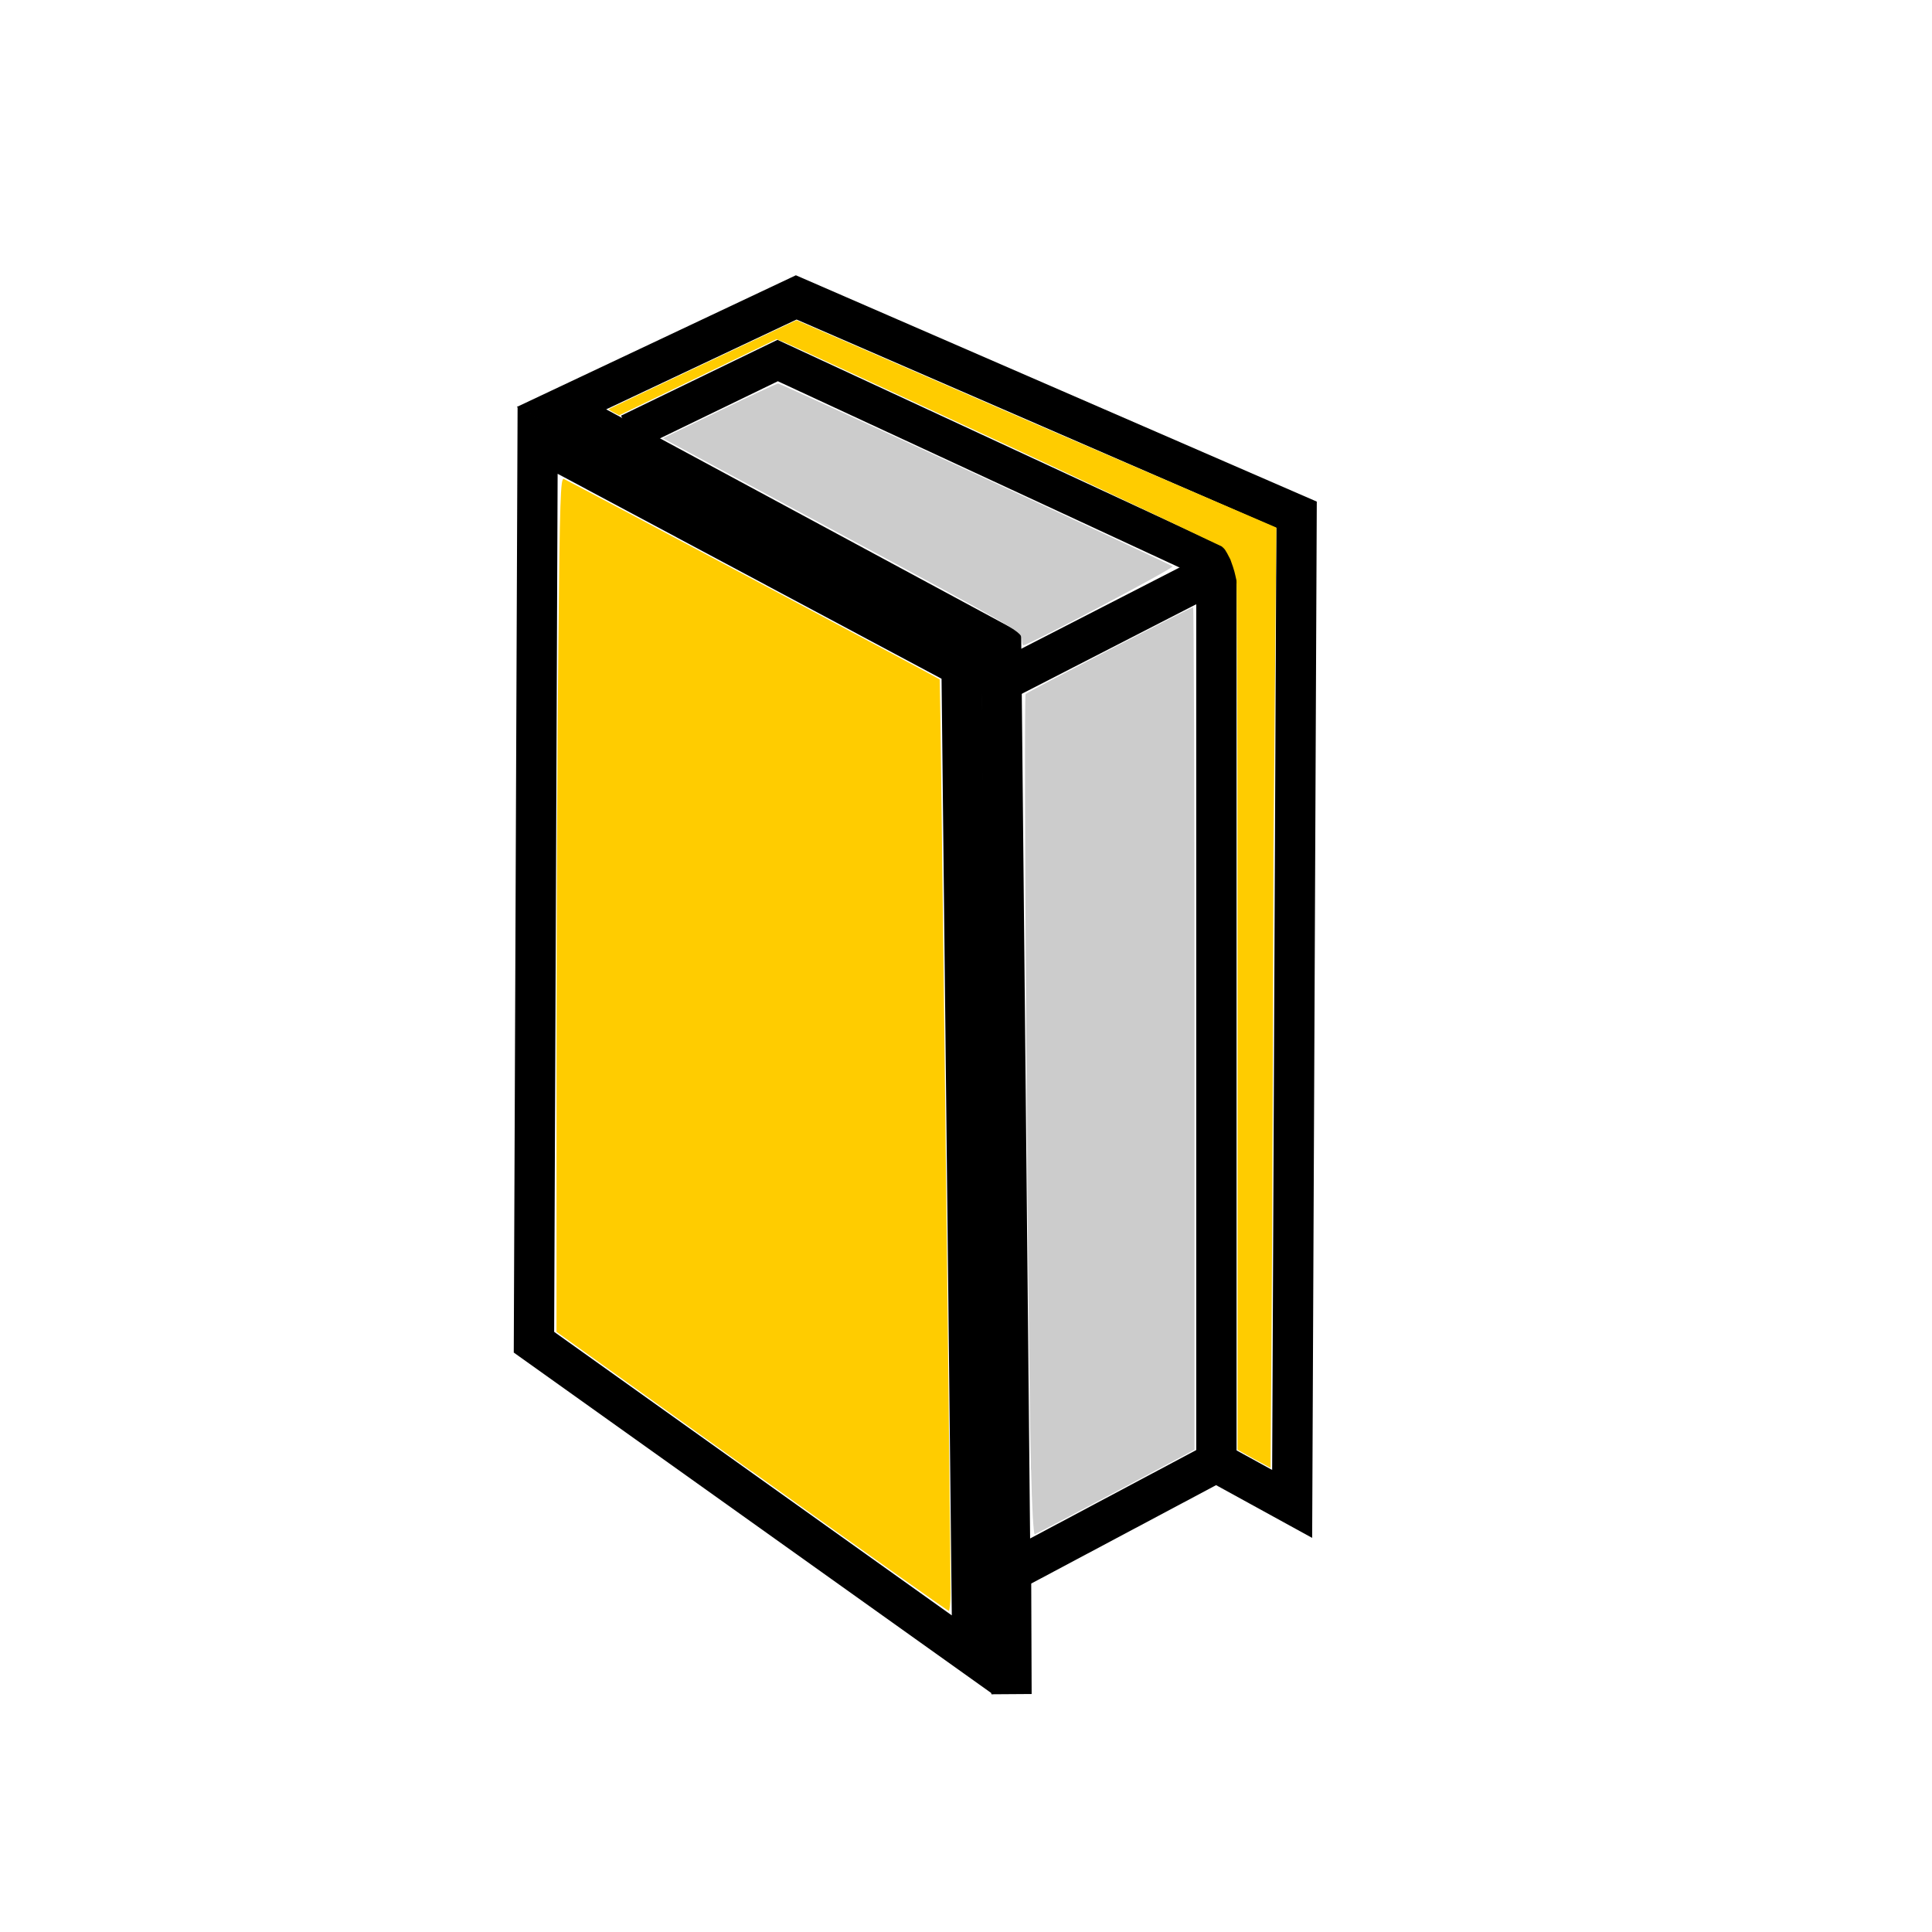
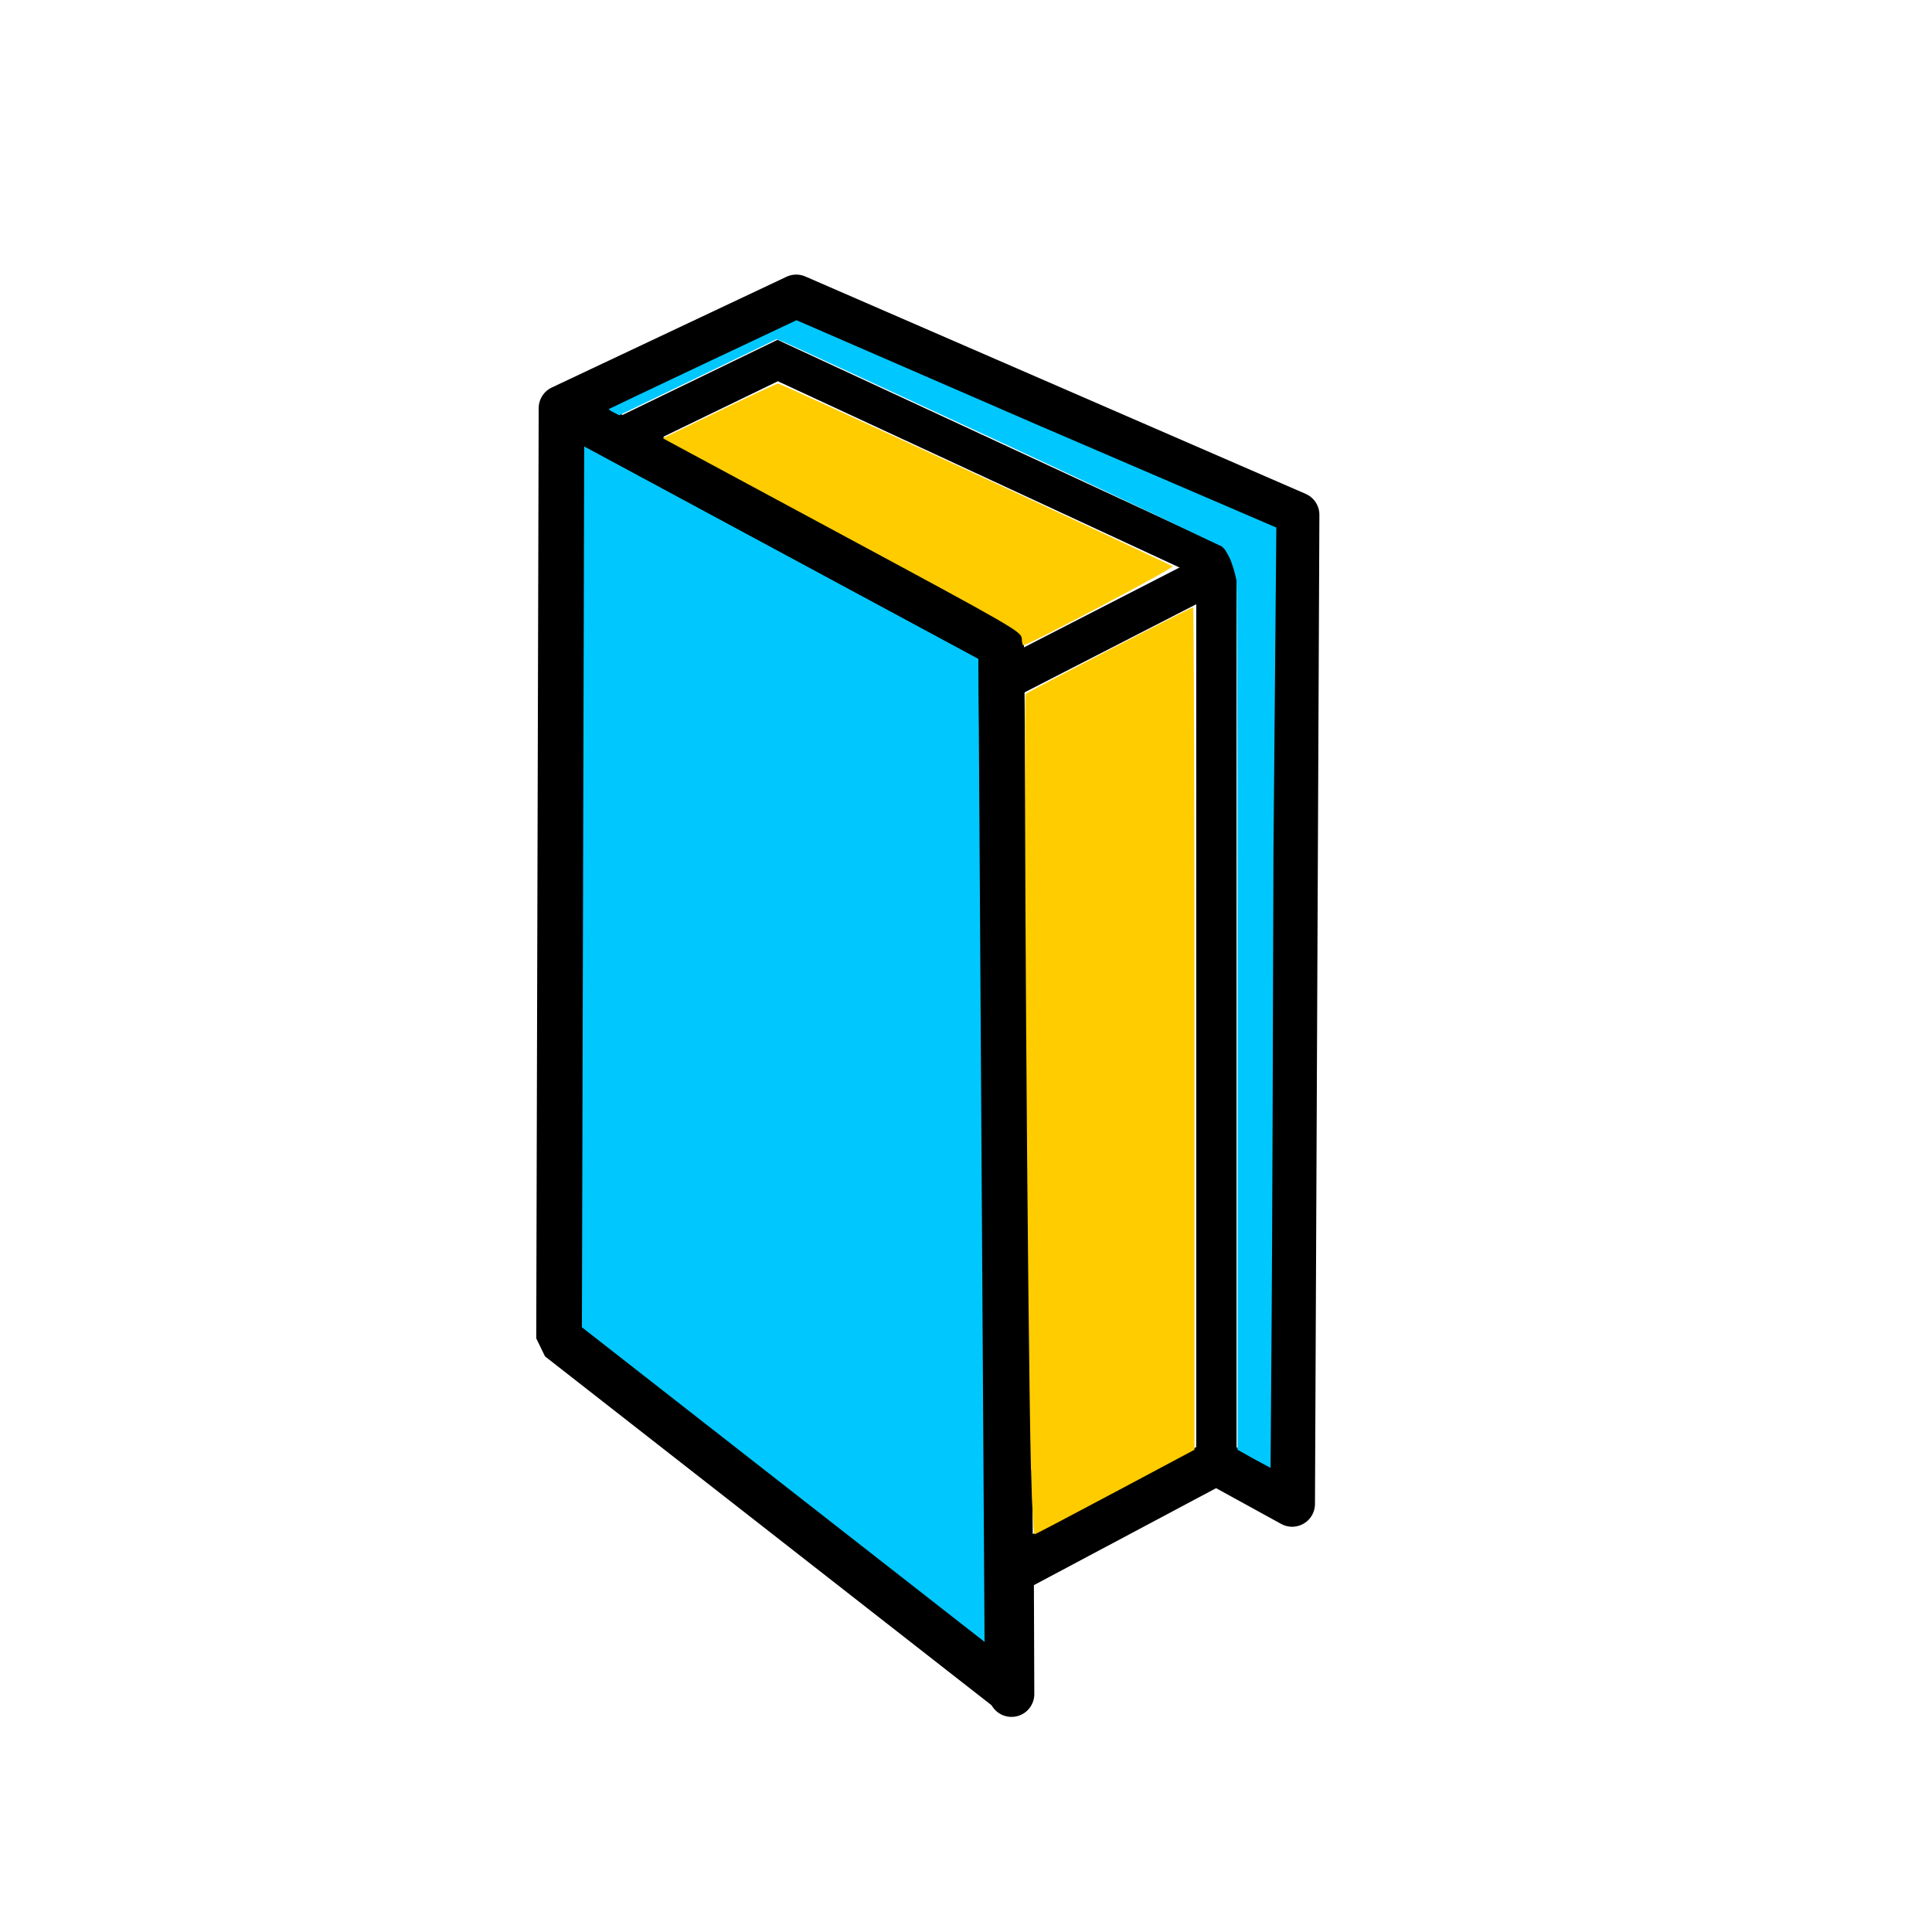
<svg xmlns="http://www.w3.org/2000/svg" width="48" height="48" viewBox="0 0 12.7 12.7" version="1.1" id="svg4019">
  <defs id="defs4013" />
-   <g id="layer1" transform="translate(0,-284.3)">
-     <path style="fill:none;stroke:#000000;stroke-width:0.265px;stroke-linecap:butt;stroke-linejoin:miter;stroke-opacity:1" d="m 3.534,287.194 -0.024,5.929 2.882,2.055 -0.071,-6.496 z" id="path5019" />
-     <path style="fill:none;stroke:#000000;stroke-width:0.265px;stroke-linecap:butt;stroke-linejoin:miter;stroke-opacity:1" d="m 8.523,287.684 -3.289,-1.429 -1.543,0.728 2.89,1.558 0.068,6.895 -0.003,-0.806 1.349,-0.718 0.499,0.274 z" id="path5021" />
+   <g id="layer1" transform="translate(0,-284.3)" style="display:inline">
+     <path style="fill:#00c8ff;stroke:#000000;stroke-width:0.3;stroke-linecap:butt;stroke-linejoin:miter;stroke-miterlimit:0;stroke-dasharray:none;stroke-opacity:1;paint-order:normal;fill-opacity:1" d="m 3.691,286.983 -0.016,6.115 2.949,2.304 -0.043,-6.862 z" id="path5019" />
+     <path style="fill:none;stroke:#000000;stroke-width:0.3;stroke-linecap:butt;stroke-linejoin:round;stroke-opacity:1;stroke-miterlimit:4;stroke-dasharray:none" d="m 8.523,287.684 -3.289,-1.429 -1.543,0.728 2.89,1.558 0.068,6.895 -0.003,-0.806 1.349,-0.718 0.499,0.274 z" id="path5021" />
    <path style="fill:none;stroke:#000000;stroke-width:0.265px;stroke-linecap:butt;stroke-linejoin:miter;stroke-opacity:1" d="m 6.539,288.803 1.568,-0.805" id="path5029" />
    <path style="fill:none;stroke:#000000;stroke-width:0.246px;stroke-linecap:butt;stroke-linejoin:miter;stroke-opacity:1" d="m 8.008,288.013 -2.896,-1.343 -0.976,0.473" id="path5031" />
    <path style="fill:none;stroke:#000000;stroke-width:0.265px;stroke-linecap:butt;stroke-linejoin:miter;stroke-opacity:1" d="m 7.996,293.912 v -5.822" id="path5035" />
-     <path style="fill:#ffcc00;stroke-width:0.017" d="m 4.941,293.972 -1.283,-0.917 3.175e-4,-1.709 c 1.764e-4,-0.94 0.005,-2.204 0.012,-2.808 0.01,-0.953 0.014,-1.098 0.036,-1.09 0.025,0.01 2.463,1.31 2.471,1.318 0.004,0.004 0.071,5.655 0.071,6.003 6.67e-5,0.067 -0.006,0.121 -0.012,0.12 -0.007,-6.3e-4 -0.59,-0.414 -1.295,-0.918 z" id="path5037" />
-     <path style="fill:#cccccc;stroke-width:0.017" d="m 6.777,293.96 c -0.022,-0.888 -0.05,-5.084 -0.035,-5.098 0.017,-0.016 1.087,-0.57 1.101,-0.57 0.005,0 0.009,1.246 0.009,2.769 l -1.273e-4,2.769 -0.518,0.276 c -0.285,0.152 -0.525,0.278 -0.532,0.28 -0.008,0.003 -0.019,-0.189 -0.024,-0.426 z" id="path5041" />
-     <path style="fill:#cccccc;stroke-width:0.017" d="m 6.716,288.497 c -2.624e-4,-0.044 -0.06,-0.078 -1.18,-0.681 l -1.179,-0.635 0.372,-0.18 c 0.204,-0.099 0.378,-0.18 0.386,-0.18 0.019,0 2.575,1.185 2.593,1.202 0.011,0.011 -0.949,0.519 -0.981,0.519 -0.005,0 -0.01,-0.021 -0.01,-0.046 z" id="path5043" />
-     <path style="fill:#ffcc00;stroke-width:0.012" d="m 8.244,293.891 -0.109,-0.061 v -2.844 c 0,-2.696 -0.006,-2.819 -0.007,-2.87 -0.011,-0.048 -0.011,-0.059 -0.04,-0.138 -0.036,-0.071 -0.037,-0.068 -0.057,-0.086 -0.014,-0.005 -0.653,-0.314 -1.426,-0.673 -0.773,-0.359 -1.427,-0.661 -1.453,-0.671 l -0.048,-0.018 -0.517,0.25 -0.517,0.25 -0.036,-0.019 c -0.02,-0.01 -0.034,-0.02 -0.032,-0.022 0.002,-0.002 0.281,-0.134 0.619,-0.294 l 0.615,-0.29 1.57,0.682 1.584,0.681 -0.019,2.138 c -0.003,1.176 -0.008,2.566 -0.012,3.09 l -0.007,0.953 z" id="path5047" />
+     <path style="fill:#ffcc00;stroke-width:0.017" d="m 6.777,293.96 c -0.022,-0.888 -0.05,-5.084 -0.035,-5.098 0.017,-0.016 1.087,-0.57 1.101,-0.57 0.005,0 0.009,1.246 0.009,2.769 l -1.273e-4,2.769 -0.518,0.276 c -0.285,0.152 -0.525,0.278 -0.532,0.28 -0.008,0.003 -0.019,-0.189 -0.024,-0.426 z" id="path5041" />
+     <path style="fill:#ffcc00;stroke-width:0.017" d="m 6.716,288.497 c -2.624e-4,-0.044 -0.06,-0.078 -1.18,-0.681 l -1.179,-0.635 0.372,-0.18 c 0.204,-0.099 0.378,-0.18 0.386,-0.18 0.019,0 2.575,1.185 2.593,1.202 0.011,0.011 -0.949,0.519 -0.981,0.519 -0.005,0 -0.01,-0.021 -0.01,-0.046 z" id="path5043" />
+     <path style="fill:#00c8ff;stroke-width:0.012;fill-opacity:1" d="m 8.244,293.891 -0.109,-0.061 v -2.844 c 0,-2.696 -0.006,-2.819 -0.007,-2.87 -0.011,-0.048 -0.011,-0.059 -0.04,-0.138 -0.036,-0.071 -0.037,-0.068 -0.057,-0.086 -0.014,-0.005 -0.653,-0.314 -1.426,-0.673 -0.773,-0.359 -1.427,-0.661 -1.453,-0.671 l -0.048,-0.018 -0.517,0.25 -0.517,0.25 -0.036,-0.019 c -0.02,-0.01 -0.034,-0.02 -0.032,-0.022 0.002,-0.002 0.281,-0.134 0.619,-0.294 l 0.615,-0.29 1.57,0.682 1.584,0.681 -0.019,2.138 c -0.003,1.176 -0.008,2.566 -0.012,3.09 l -0.007,0.953 z" id="path5047" />
  </g>
</svg>
